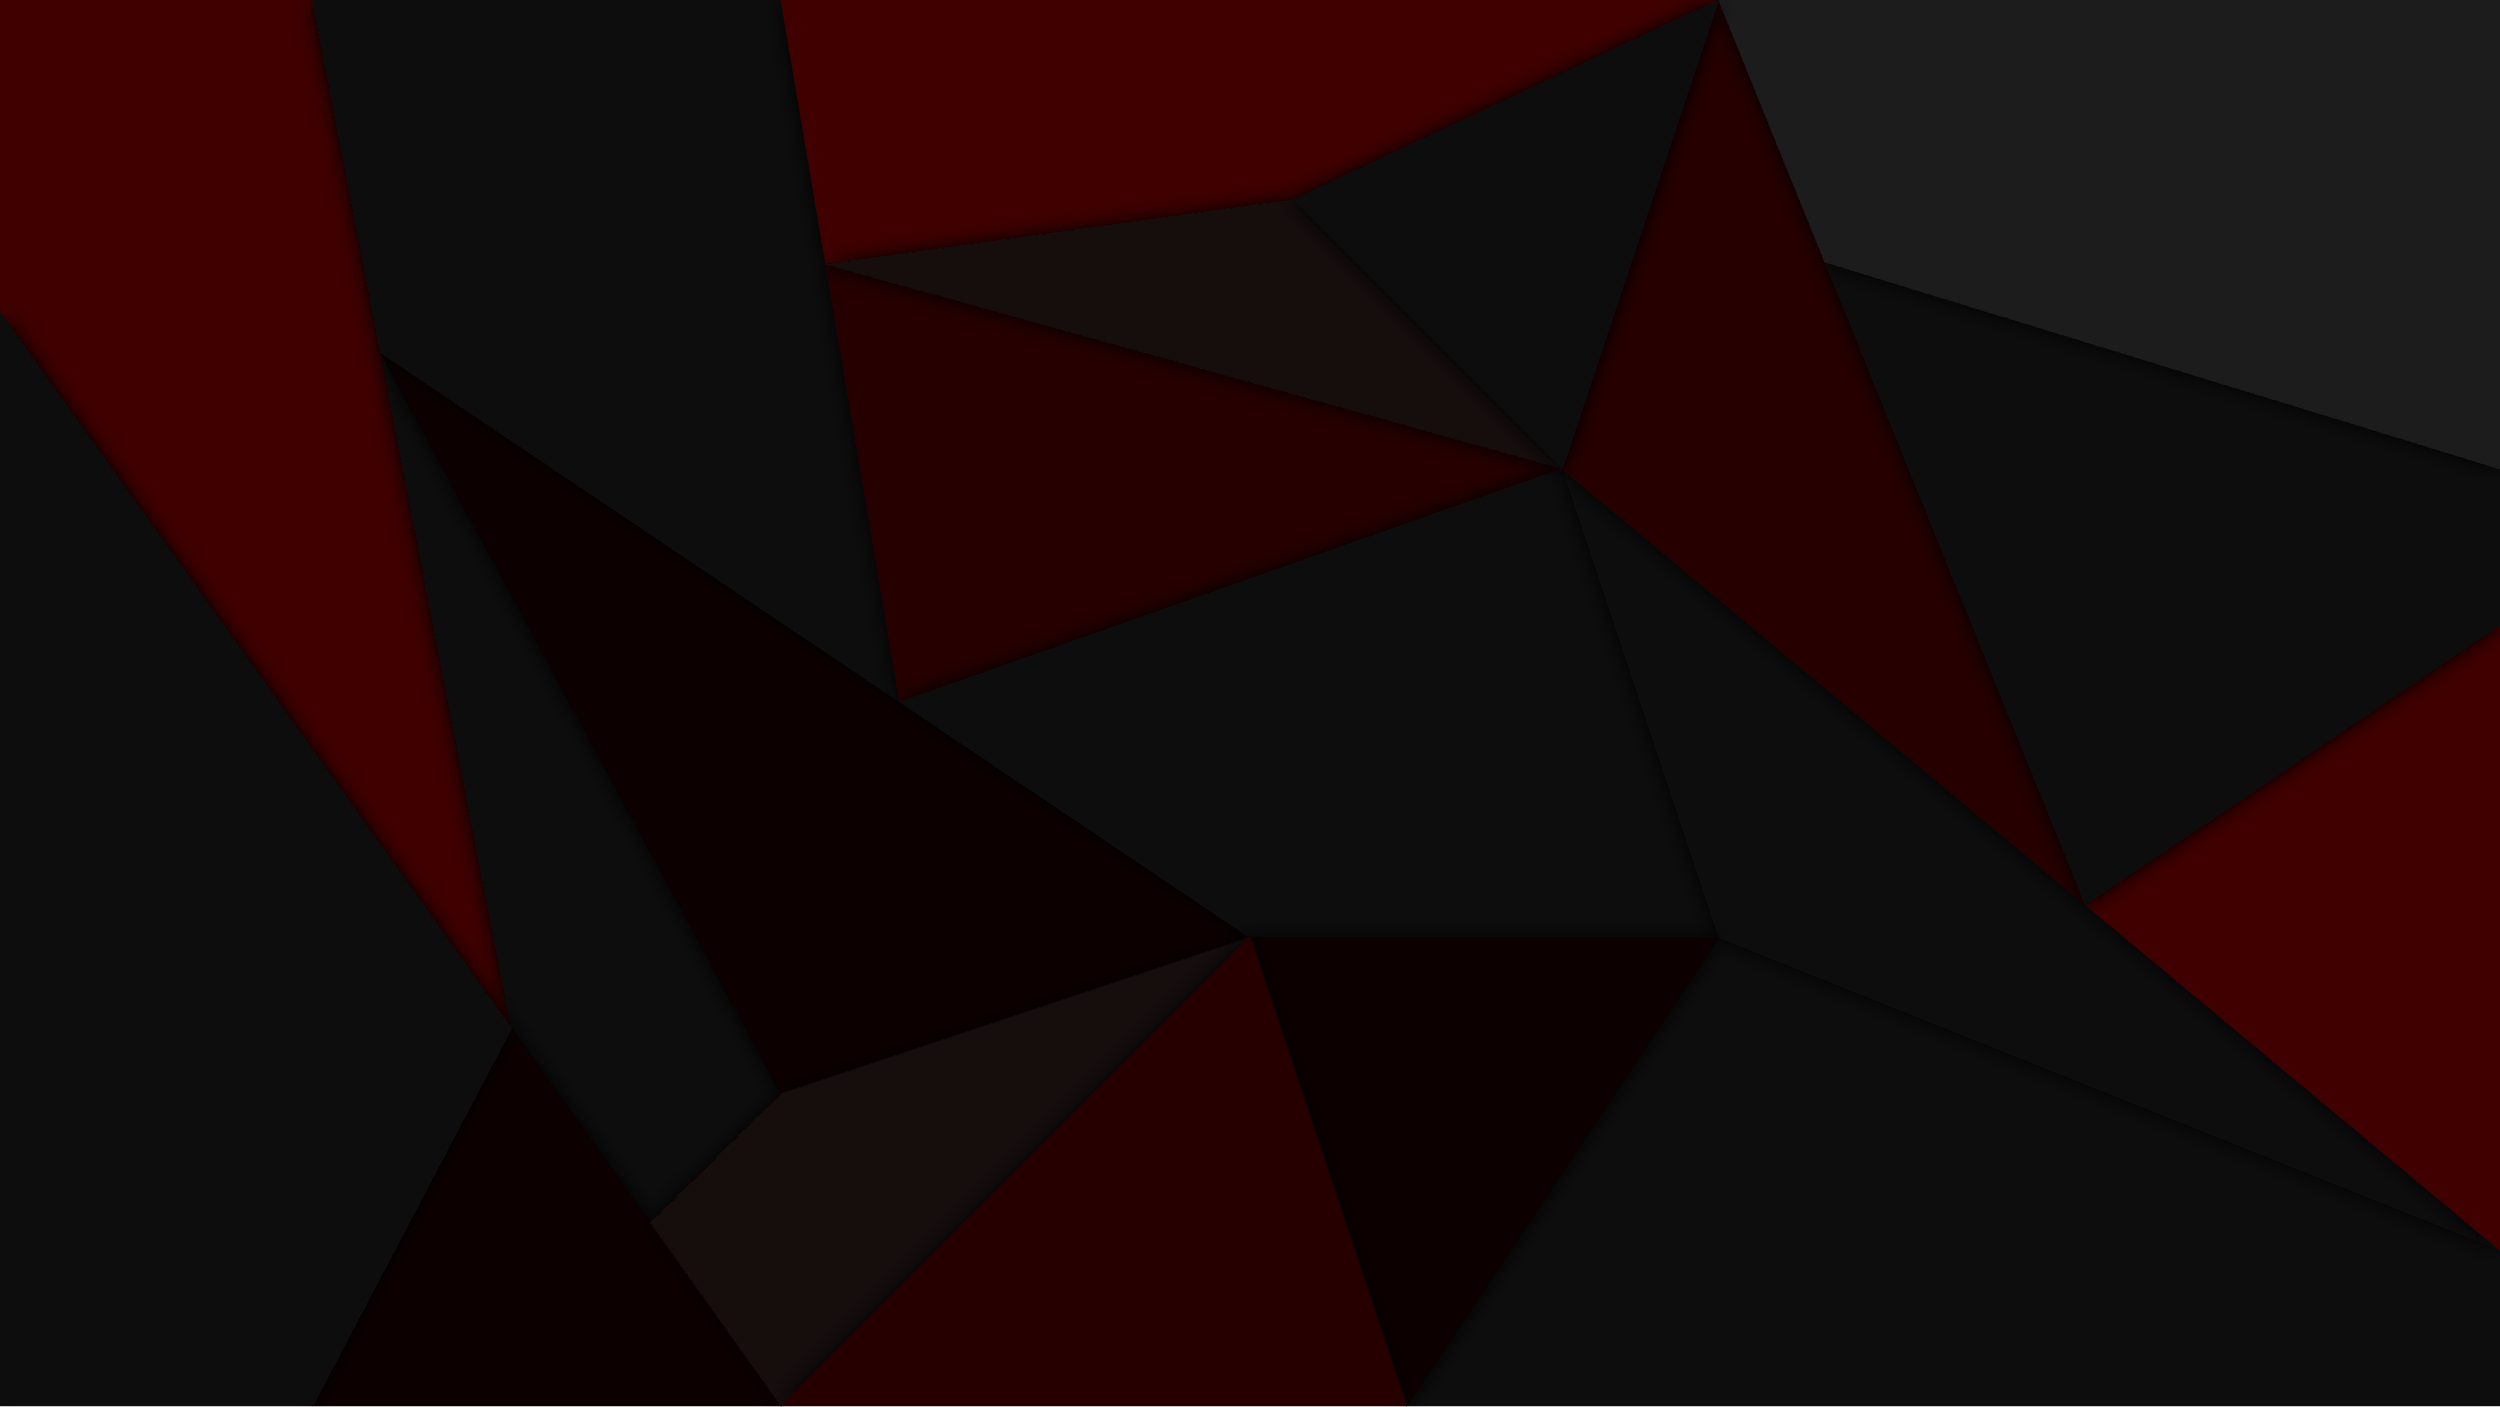
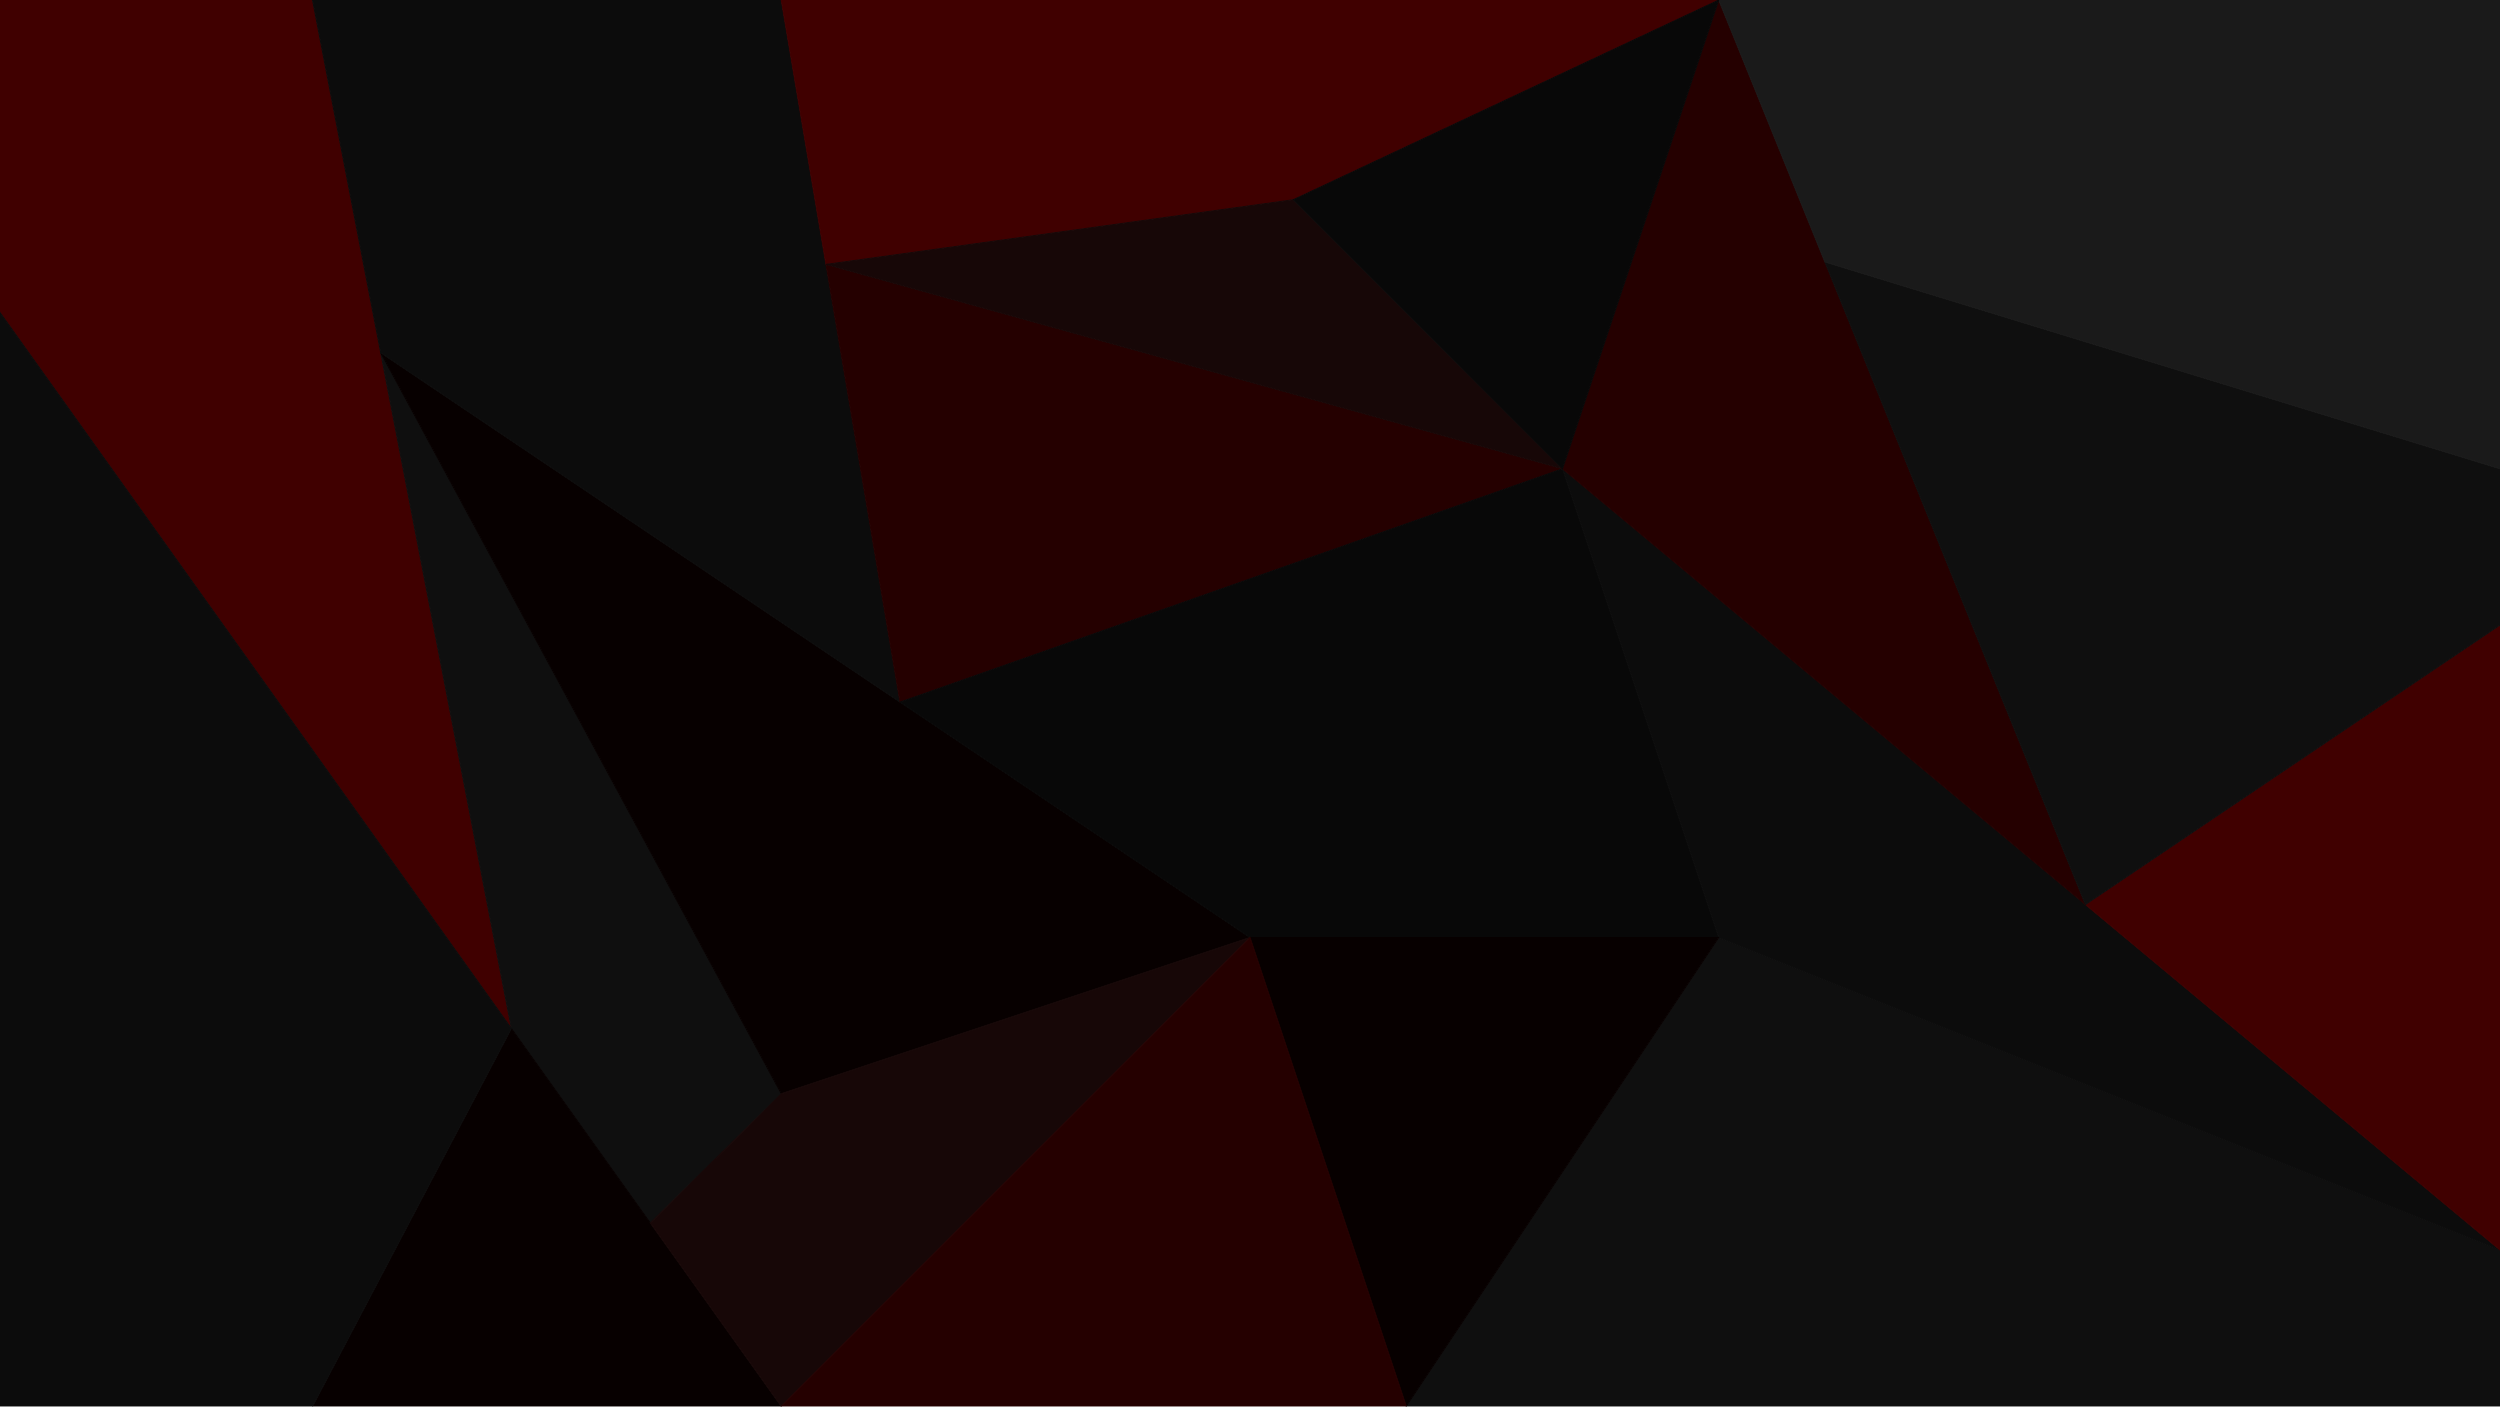
<svg xmlns="http://www.w3.org/2000/svg" viewBox="0 0 2560 1440" version="1.1" preserveAspectRatio="xMidYMid slice">
  <style type="text/css">
- path { transition: opacity 0.2s ease; filter: drop-shadow(0px 0px 10px black); }
- path:hover { opacity: 0.5; }
+ path { transition: opacity 0.2s ease; } path:hover { opacity: 0.5; }
</style>
  <g stroke-width="1px" transform="translate(0 387.64)" fill-rule="evenodd">
    <g>
      <path d="m0-67.638v-320h320l203.65 1053.1z" stroke="#400000" fill="#400000" />
      <path d="m389.84-26.456 410.16 758.82-134.07 132.3-142.28-199.19z" stroke="#0f0f0f" fill="#0f0f0f" />
      <path d="m1280 572.36-890.16-598.82 410.16 758.82z" stroke="#070000" fill="#070000" />
      <path d="m389.84-26.456-69.84-361.18h480l121.63 718.92z" stroke="#0c0c0c" fill="#0c0c0c" />
      <path d="m921.63 331.28-75.83-448.23 754.2 209.31z" stroke="#250000" fill="#250000" />
      <path d="m800 0 45.8 270.69 478.6-66.24 435.6-204.45z" transform="translate(0 -387.64)" stroke="#400000" fill="#400000" />
      <path d="m1600 480l-678.37 238.92 358.37 241.08h480l-160-480z" transform="translate(0 -387.64)" stroke="#080808" fill="#080808" />
      <path d="m523.65 665.47-203.65 386.93h480z" stroke="#070000" fill="#070000" />
      <path d="m0-67.638 523.65 733.11-203.65 386.93h-320z" stroke="#0c0c0c" fill="#0c0c0c" />
      <path d="m1760 572.36 800 320v160h-1120z" stroke="#0f0f0f" fill="#0f0f0f" />
      <path d="m1600 92.362 160 480 800 320z" stroke="#0c0c0c" fill="#0c0c0c" />
      <path d="m1280 572.36 160 480 320-480z" stroke="#070000" fill="#070000" />
      <path d="m2135.5 538.62 424.5-286.26v640z" stroke="#400000" fill="#400000" />
      <path d="m2135.5 538.62-535.5-446.26l160-480z" stroke="#250000" fill="#250000" />
      <path d="m2135.5 538.62-266.8-658.03 691.3 211.77v160z" stroke="#0f0f0f" fill="#0f0f0f" />
    </g>
    <path stroke="#1a1a1a" fill="#1a1a1a" d="m2560 92.362-691.3-211.77-108.7-268.23h800z" />
    <g>
      <path d="m1280 572.36-480 160l-134.07 132.3 134.07 187.74z" stroke="#170707" fill="#170707" />
      <path d="m1280 572.36 160 480h-640z" stroke="#250000" fill="#250000" />
      <path d="m845.8-116.95 478.6-66.24 275.6 275.55z" stroke="#170707" fill="#170707" />
      <path d="m1600 92.362 160-480-435.55 204.45z" stroke="#080808" fill="#080808" />
    </g>
  </g>
</svg>
